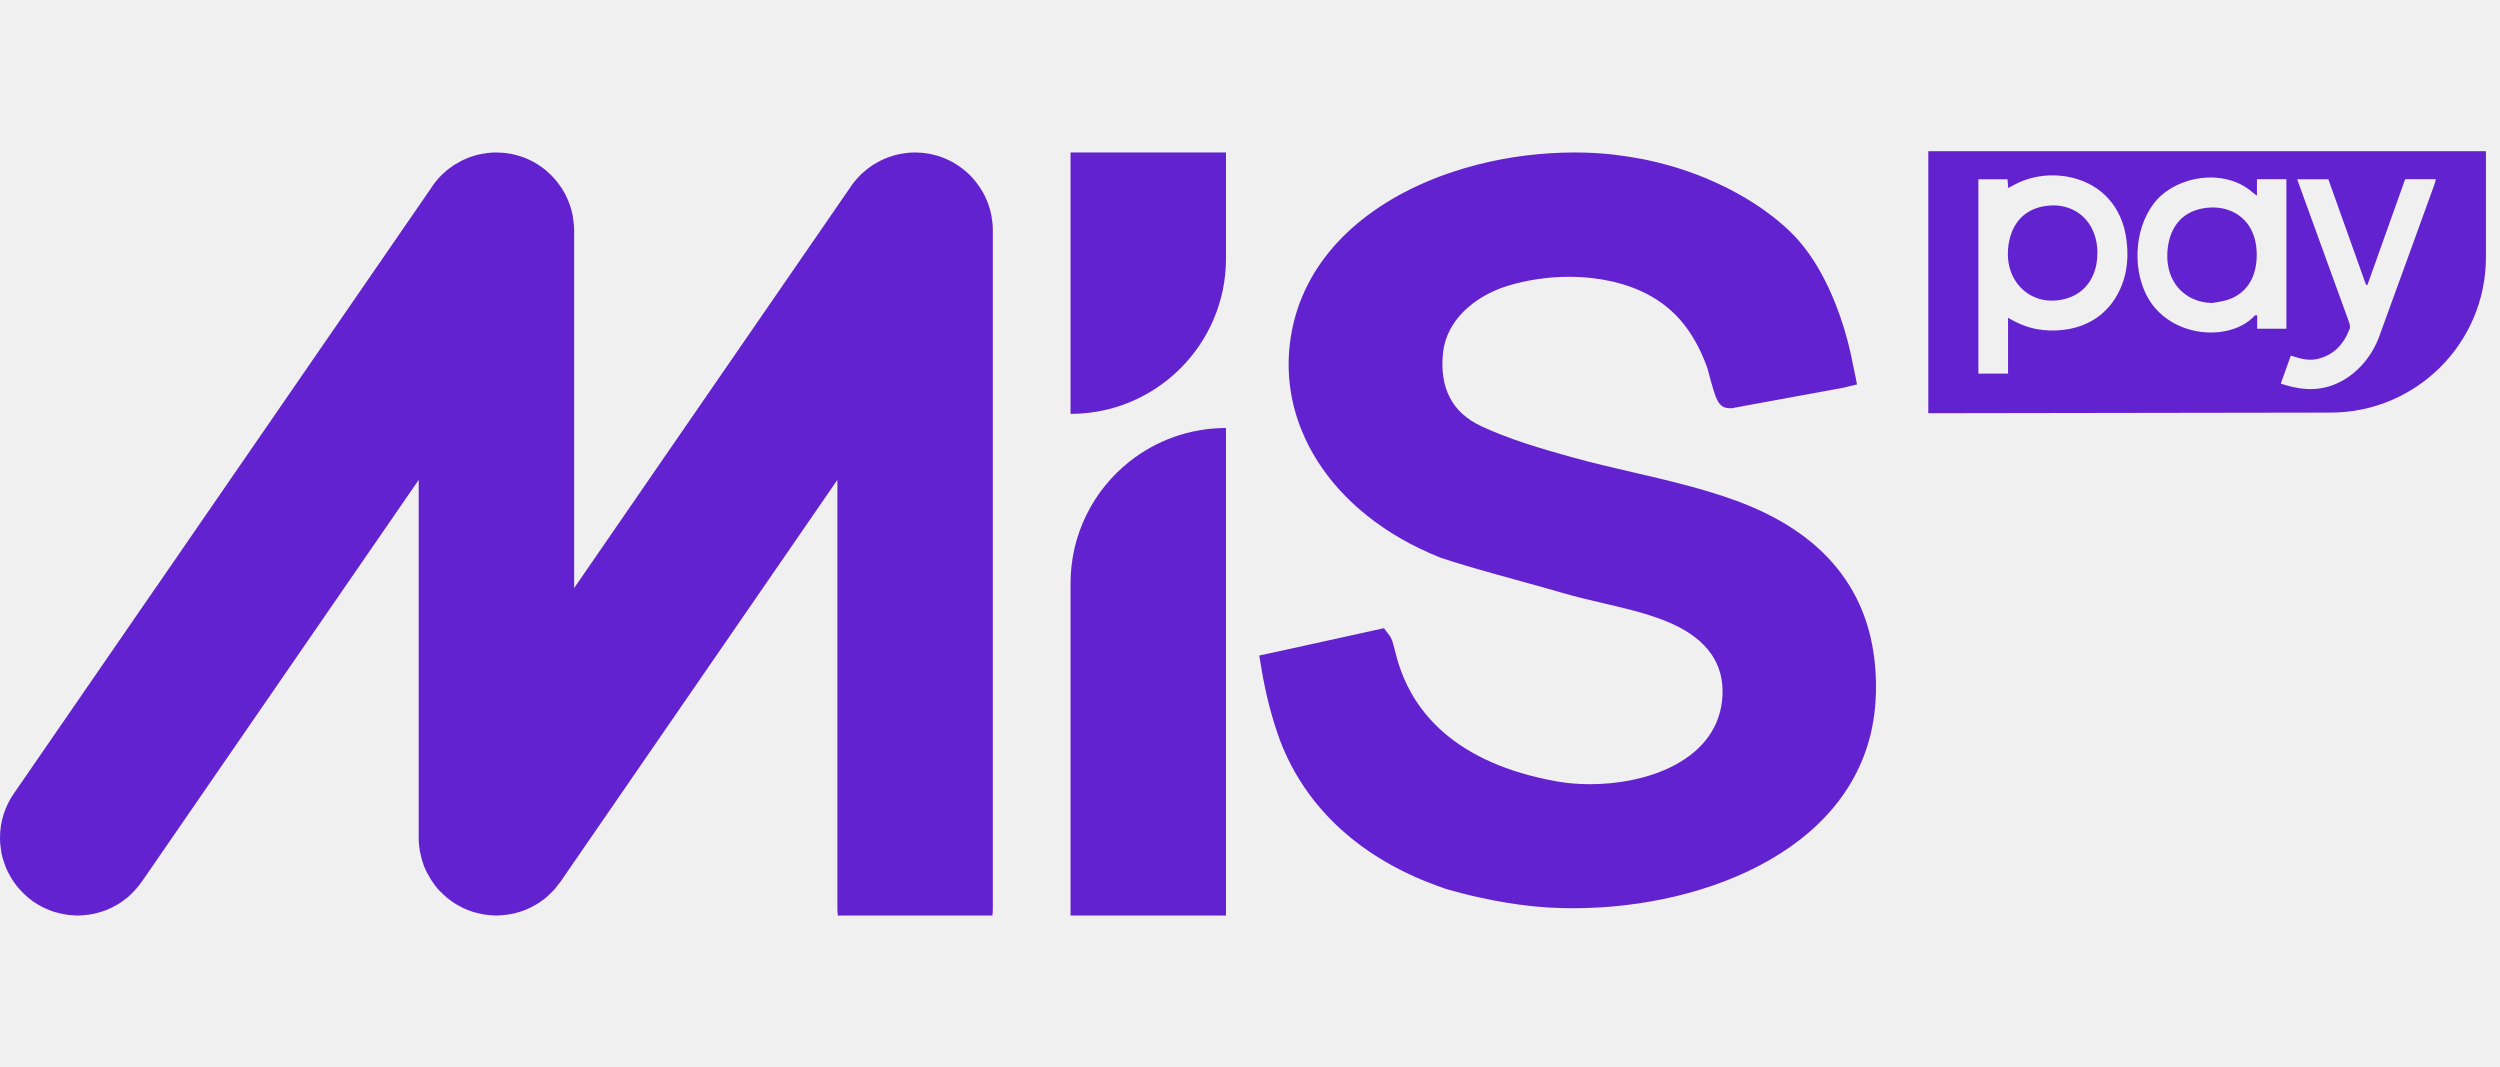
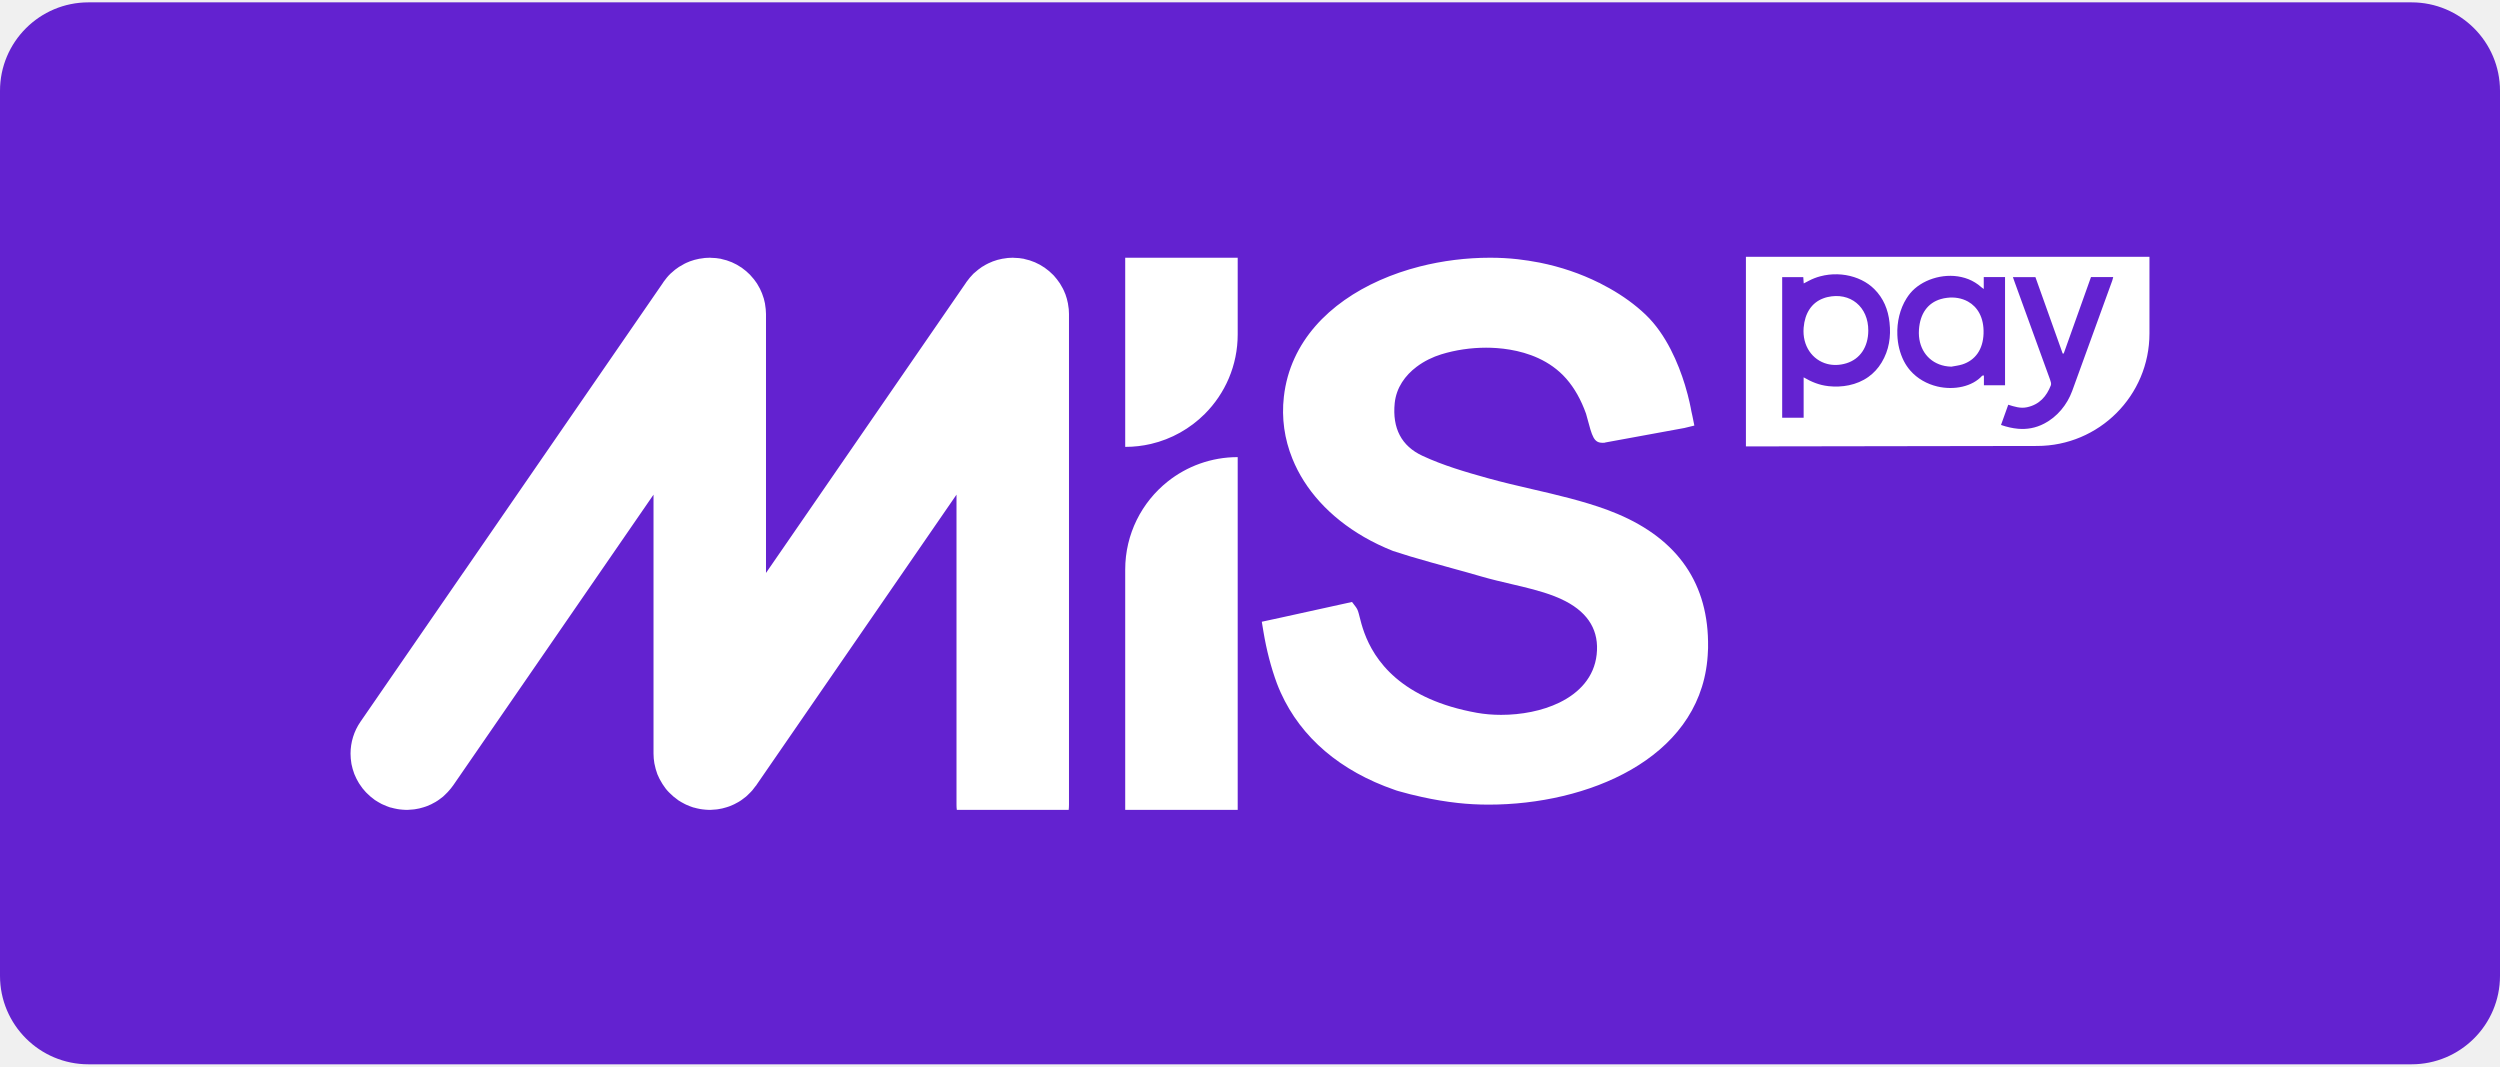
- <svg xmlns="http://www.w3.org/2000/svg" width="75" height="32" viewBox="0 0 157 48" fill="none">
-   <path d="M67.229 0.082V16.498C67.994 16.498 68.74 16.409 69.456 16.244C71.258 15.823 72.866 14.904 74.133 13.639C75.9 11.873 76.992 9.432 76.992 6.737V0.082H67.229ZM70.913 19.507C68.668 21.296 67.229 24.053 67.229 27.147V48H76.992V17.386C74.695 17.386 72.581 18.18 70.913 19.507ZM109.936 22.308C109.649 22.188 109.351 22.068 109.046 21.956C106.927 21.183 104.697 20.664 102.54 20.165C101.275 19.872 99.969 19.57 98.714 19.219C96.739 18.67 94.819 18.106 93.026 17.273C91.209 16.428 90.398 14.887 90.617 12.696C90.76 11.338 91.534 10.291 92.515 9.55C93.177 9.048 93.936 8.688 94.658 8.465C95.882 8.088 97.228 7.889 98.546 7.889C99.672 7.889 101.429 8.04 103.085 8.801C103.958 9.204 104.803 9.778 105.511 10.587C106.214 11.388 106.793 12.415 107.222 13.62C107.237 13.666 107.265 13.781 107.306 13.928C107.76 15.629 107.897 16.143 108.66 16.143L108.828 16.138L108.905 16.114C109.017 16.092 109.132 16.073 109.245 16.051C110.472 15.831 111.686 15.605 112.977 15.367L115.754 14.858L116.621 14.647L116.453 13.815C116.426 13.678 116.4 13.546 116.364 13.412C116.325 13.191 116.164 12.298 115.805 11.119C115.238 9.276 114.194 6.744 112.392 5.023C112.387 5.019 112.385 5.016 112.38 5.011C111.492 4.167 110.44 3.401 109.245 2.729C108.998 2.59 108.744 2.455 108.485 2.324L108.391 2.268L108.336 2.249C106.759 1.464 105.036 0.876 103.202 0.507C102.525 0.377 101.899 0.281 101.289 0.211C100.521 0.125 99.715 0.082 98.892 0.082C96.847 0.082 94.768 0.338 92.784 0.845C88.005 2.069 83.779 4.748 81.924 8.801C81.451 9.828 81.134 10.944 80.997 12.149C80.786 14.004 81.05 15.826 81.739 17.523C82.819 20.206 84.957 22.587 87.96 24.322C88.737 24.771 89.567 25.171 90.473 25.532C91.413 25.843 92.46 26.158 93.76 26.52C94.365 26.691 94.968 26.856 95.573 27.024C96.439 27.262 97.303 27.499 98.162 27.752C99.012 27.998 99.878 28.2 100.716 28.397C102.041 28.706 103.293 28.997 104.481 29.458C104.829 29.592 105.153 29.738 105.453 29.897C107.464 30.948 108.37 32.499 108.144 34.522C107.928 36.476 106.642 37.846 104.902 38.693C103.423 39.411 101.611 39.754 99.849 39.754C99.118 39.754 98.412 39.694 97.752 39.576C96.139 39.286 94.787 38.868 93.652 38.366C88.814 36.23 87.912 32.614 87.571 31.248C87.468 30.843 87.412 30.617 87.256 30.41L86.913 29.957L85.841 30.192C84.089 30.576 82.425 30.938 80.8 31.301L79.082 31.673L79.221 32.511C79.49 34.128 79.884 35.645 80.395 37.03C80.501 37.303 80.611 37.572 80.731 37.836C82.495 41.727 85.891 44.631 90.607 46.26C90.664 46.284 90.717 46.304 90.76 46.316C90.84 46.344 90.919 46.368 90.936 46.368C91.622 46.565 92.306 46.738 92.99 46.884C94.034 47.114 95.073 47.288 96.096 47.4C96.953 47.496 97.855 47.544 98.776 47.544C107.309 47.544 116.884 43.627 117.744 35.026C117.772 34.755 117.789 34.481 117.799 34.21C117.808 34.126 117.811 34.049 117.811 33.962V33.876C117.89 28.435 115.241 24.542 109.936 22.308ZM62.27 4.128C62.27 4.102 62.27 4.076 62.261 4.056C62.208 3.773 62.126 3.488 62.03 3.223C62.011 3.204 62.011 3.178 61.994 3.151C61.896 2.885 61.764 2.635 61.613 2.398C61.594 2.362 61.577 2.336 61.56 2.309C61.399 2.069 61.221 1.839 61.037 1.635C61.008 1.608 60.991 1.582 60.965 1.563C60.751 1.342 60.511 1.138 60.254 0.96C60.245 0.951 60.245 0.951 60.237 0.941H60.228C59.705 0.579 59.109 0.319 58.461 0.187C58.461 0.178 58.454 0.178 58.454 0.178C58.169 0.125 57.868 0.089 57.566 0.089C57.547 0.089 57.521 0.082 57.494 0.082H57.468C57.184 0.082 56.909 0.108 56.635 0.161C56.608 0.161 56.58 0.161 56.563 0.171C56.27 0.223 56.004 0.302 55.737 0.401C55.711 0.418 55.685 0.418 55.658 0.437C55.562 0.471 55.468 0.512 55.377 0.557C55.214 0.632 55.056 0.723 54.904 0.818C54.878 0.835 54.842 0.852 54.806 0.871C54.576 1.03 54.352 1.2 54.141 1.394C54.115 1.421 54.086 1.438 54.06 1.464C53.849 1.678 53.644 1.918 53.467 2.167C53.467 2.175 53.458 2.184 53.448 2.194L53.422 2.227V2.237L50.498 6.48L40.737 20.642V20.645L36.055 27.437V4.961C36.055 4.678 36.019 4.402 35.976 4.128C35.976 4.102 35.966 4.076 35.966 4.056C35.913 3.773 35.834 3.488 35.726 3.223C35.719 3.204 35.709 3.178 35.7 3.151C35.594 2.885 35.469 2.635 35.318 2.398C35.301 2.362 35.282 2.336 35.265 2.309C35.107 2.069 34.929 1.839 34.733 1.635C34.716 1.608 34.689 1.582 34.67 1.563C34.449 1.342 34.219 1.138 33.962 0.96C33.953 0.951 33.953 0.951 33.943 0.941H33.933C33.41 0.579 32.817 0.319 32.169 0.187C32.169 0.178 32.16 0.178 32.16 0.178C31.867 0.125 31.574 0.089 31.272 0.089C31.245 0.089 31.228 0.082 31.202 0.082H31.176C30.89 0.082 30.616 0.108 30.341 0.161C30.314 0.161 30.288 0.161 30.262 0.171C29.976 0.223 29.702 0.302 29.436 0.401C29.409 0.418 29.383 0.418 29.357 0.437C29.098 0.533 28.85 0.668 28.61 0.818C28.574 0.835 28.548 0.852 28.512 0.871C28.272 1.03 28.051 1.2 27.847 1.394C27.82 1.421 27.794 1.438 27.768 1.464C27.545 1.678 27.35 1.918 27.172 2.167C27.163 2.175 27.163 2.184 27.156 2.194L27.129 2.227V2.237L24.204 6.483L14.443 20.647L9.763 27.439V27.434L0.861 40.353C0.3 41.166 0 42.131 0 43.118C0 43.404 0.026 43.678 0.072 43.954C0.081 43.98 0.081 44.007 0.081 44.026C0.134 44.309 0.223 44.592 0.319 44.858C0.329 44.875 0.338 44.904 0.348 44.931C0.453 45.197 0.585 45.444 0.729 45.684C0.746 45.72 0.763 45.747 0.789 45.773C0.941 46.013 1.118 46.243 1.315 46.447C1.341 46.474 1.358 46.5 1.385 46.519C1.598 46.74 1.838 46.944 2.086 47.121C2.095 47.131 2.105 47.131 2.105 47.139C2.112 47.139 2.112 47.138 2.121 47.148C2.308 47.273 2.503 47.379 2.697 47.487C2.743 47.503 2.786 47.52 2.832 47.547C3.026 47.635 3.23 47.717 3.434 47.786C3.46 47.786 3.48 47.796 3.496 47.796C3.684 47.849 3.869 47.895 4.065 47.928C4.128 47.938 4.181 47.947 4.243 47.955C4.437 47.983 4.632 47.991 4.829 48H4.944C5.102 47.991 5.263 47.983 5.414 47.964C5.467 47.964 5.52 47.955 5.573 47.947C5.707 47.928 5.832 47.902 5.964 47.876C6.017 47.868 6.07 47.849 6.125 47.832C6.247 47.806 6.372 47.76 6.487 47.724C6.54 47.707 6.595 47.681 6.655 47.664C6.773 47.618 6.888 47.566 7.003 47.513C7.046 47.487 7.099 47.46 7.152 47.432C7.303 47.362 7.447 47.273 7.579 47.184C7.622 47.158 7.658 47.121 7.704 47.095C7.81 47.016 7.925 46.935 8.032 46.846C8.085 46.803 8.128 46.75 8.181 46.704C8.27 46.625 8.352 46.536 8.431 46.457C8.474 46.402 8.52 46.359 8.563 46.306C8.671 46.191 8.76 46.075 8.849 45.95C8.865 45.931 8.885 45.914 8.892 45.888L8.928 45.852V45.845L14.443 37.841L24.204 23.676L26.29 20.65L26.294 20.642V43.118C26.294 43.404 26.321 43.678 26.366 43.954C26.373 43.98 26.373 44.007 26.383 44.026C26.436 44.309 26.515 44.592 26.613 44.858C26.623 44.875 26.63 44.904 26.64 44.931C26.748 45.197 26.88 45.444 27.031 45.684C27.047 45.719 27.066 45.745 27.082 45.77C27.237 46.011 27.405 46.245 27.607 46.448C27.634 46.474 27.653 46.5 27.679 46.519C27.892 46.74 28.13 46.944 28.389 47.121C28.389 47.131 28.396 47.131 28.406 47.139C28.406 47.139 28.416 47.138 28.416 47.148C28.601 47.273 28.797 47.379 29.001 47.487C29.035 47.503 29.081 47.52 29.124 47.547C29.321 47.635 29.524 47.717 29.738 47.786C29.755 47.786 29.772 47.796 29.791 47.796C29.976 47.849 30.163 47.895 30.358 47.928L30.544 47.955C30.732 47.983 30.926 47.991 31.12 48H31.236C31.397 47.991 31.557 47.983 31.716 47.964C31.768 47.964 31.814 47.955 31.867 47.947C31.999 47.928 32.134 47.902 32.258 47.876C32.311 47.868 32.364 47.849 32.416 47.832C32.541 47.806 32.666 47.76 32.781 47.724C32.834 47.707 32.896 47.681 32.949 47.664C33.065 47.618 33.18 47.566 33.295 47.513C33.348 47.487 33.403 47.46 33.446 47.432C33.597 47.362 33.739 47.273 33.874 47.184C33.917 47.158 33.953 47.121 33.996 47.095C34.111 47.016 34.219 46.935 34.325 46.846C34.377 46.803 34.433 46.75 34.476 46.704C34.564 46.625 34.644 46.536 34.725 46.457C34.778 46.402 34.821 46.359 34.867 46.306C34.963 46.191 35.052 46.075 35.14 45.95C35.16 45.931 35.176 45.914 35.196 45.888L35.222 45.852V45.845L36.033 44.667L40.737 37.841L50.498 23.676L52.588 20.642V47.556C52.588 47.707 52.596 47.859 52.615 48H62.323C62.34 47.859 62.349 47.707 62.349 47.556V4.961C62.349 4.678 62.323 4.402 62.27 4.128ZM140.378 3.891C139.836 3.586 139.185 3.48 138.549 3.562C138.365 3.581 138.182 3.619 138.004 3.672C136.864 4.008 136.209 4.944 136.113 6.317C136.106 6.423 136.104 6.526 136.104 6.626C136.121 8.108 137.006 9.204 138.35 9.473C138.532 9.509 138.724 9.53 138.924 9.535C139.24 9.473 139.565 9.439 139.869 9.343C141.004 8.983 141.672 8.043 141.72 6.672C141.768 5.256 141.189 4.349 140.378 3.891ZM140.378 3.891C139.836 3.586 139.185 3.48 138.549 3.562C138.365 3.581 138.182 3.619 138.004 3.672C136.864 4.008 136.209 4.944 136.113 6.317C136.106 6.423 136.104 6.526 136.104 6.626C136.121 8.108 137.006 9.204 138.35 9.473C138.532 9.509 138.724 9.53 138.924 9.535C139.24 9.473 139.565 9.439 139.869 9.343C141.004 8.983 141.672 8.043 141.72 6.672C141.768 5.256 141.189 4.349 140.378 3.891ZM128.162 3.5C128.037 3.528 127.915 3.567 127.8 3.612C126.811 3.984 126.211 4.882 126.105 6.151C125.976 7.735 126.869 8.962 128.148 9.298C128.657 9.43 129.228 9.423 129.821 9.24C131.006 8.873 131.707 7.829 131.716 6.415C131.733 4.337 130.144 3.036 128.162 3.5ZM128.148 9.298C128.657 9.43 129.228 9.423 129.821 9.24C131.006 8.873 131.707 7.829 131.716 6.415C131.733 4.337 130.144 3.036 128.162 3.5C128.037 3.528 127.915 3.567 127.8 3.612C126.811 3.984 126.211 4.882 126.105 6.151C125.976 7.735 126.869 8.962 128.148 9.298ZM140.378 3.891C139.836 3.586 139.185 3.48 138.549 3.562C138.365 3.581 138.182 3.619 138.004 3.672C136.864 4.008 136.209 4.944 136.113 6.317C136.106 6.423 136.104 6.526 136.104 6.626C136.121 8.108 137.006 9.204 138.35 9.473C138.532 9.509 138.724 9.53 138.924 9.535C139.24 9.473 139.565 9.439 139.869 9.343C141.004 8.983 141.672 8.043 141.72 6.672C141.768 5.256 141.189 4.349 140.378 3.891ZM152.882 2.088C151.728 5.275 150.573 8.465 149.409 11.65C148.972 12.84 148.113 13.889 146.983 14.477C146.239 14.866 145.488 14.988 144.727 14.926C144.233 14.885 143.736 14.767 143.234 14.595C143.445 14.004 143.652 13.431 143.863 12.84C144.41 13.008 144.919 13.179 145.483 13.059C146.563 12.831 147.187 12.12 147.561 11.151C147.614 11.014 147.547 10.81 147.489 10.654C146.472 7.838 145.447 5.023 144.422 2.208C144.374 2.074 144.326 1.934 144.266 1.764H146.219C147.005 3.96 147.794 6.178 148.586 8.395C148.617 8.395 148.646 8.393 148.677 8.393C149.462 6.19 150.249 3.987 151.044 1.76H152.971C152.94 1.877 152.921 1.985 152.882 2.088ZM141.751 11.151V10.301C141.674 10.311 141.619 10.301 141.597 10.325C140.748 11.265 139.171 11.602 137.702 11.254C136.819 11.043 135.977 10.584 135.35 9.862C135.139 9.617 134.952 9.341 134.796 9.034C134.453 8.352 134.268 7.577 134.239 6.795C134.191 5.664 134.462 4.519 135.031 3.617C135.129 3.459 135.237 3.31 135.352 3.168C136.305 2.016 138.163 1.387 139.804 1.76C140.217 1.851 140.616 2.006 140.98 2.232C141.172 2.348 141.355 2.484 141.525 2.64C141.566 2.676 141.614 2.705 141.736 2.796V1.762H143.585V11.151H141.751ZM124.243 1.764H126.074C126.086 1.934 126.098 2.095 126.112 2.314C126.278 2.227 126.415 2.158 126.552 2.083C126.874 1.913 127.214 1.781 127.567 1.69C128.525 1.435 129.559 1.466 130.481 1.762C130.932 1.906 131.357 2.112 131.733 2.379C131.911 2.506 132.077 2.645 132.23 2.796C133.036 3.595 133.44 4.589 133.56 5.703C133.697 6.932 133.519 8.108 132.871 9.18C132.561 9.694 132.173 10.102 131.733 10.419C131.222 10.786 130.639 11.024 130.027 11.151C129.451 11.271 128.848 11.292 128.253 11.227C128.244 11.227 128.236 11.225 128.227 11.222C127.481 11.139 126.799 10.87 126.105 10.462V13.968H124.243V1.764ZM121.097 0V16.457L146.356 16.418C151.747 16.418 156.117 12.048 156.117 6.655V0H121.097ZM128.162 3.5C128.037 3.528 127.915 3.567 127.8 3.612C126.811 3.984 126.211 4.882 126.105 6.151C125.976 7.735 126.869 8.962 128.148 9.298C128.657 9.43 129.228 9.423 129.821 9.24C131.006 8.873 131.707 7.829 131.716 6.415C131.733 4.337 130.144 3.036 128.162 3.5ZM140.378 3.891C139.836 3.586 139.185 3.48 138.549 3.562C138.365 3.581 138.182 3.619 138.004 3.672C136.864 4.008 136.209 4.944 136.113 6.317C136.106 6.423 136.104 6.526 136.104 6.626C136.121 8.108 137.006 9.204 138.35 9.473C138.532 9.509 138.724 9.53 138.924 9.535C139.24 9.473 139.565 9.439 139.869 9.343C141.004 8.983 141.672 8.043 141.72 6.672C141.768 5.256 141.189 4.349 140.378 3.891ZM140.378 3.891C139.836 3.586 139.185 3.48 138.549 3.562C138.365 3.581 138.182 3.619 138.004 3.672C136.864 4.008 136.209 4.944 136.113 6.317C136.106 6.423 136.104 6.526 136.104 6.626C136.121 8.108 137.006 9.204 138.35 9.473C138.532 9.509 138.724 9.53 138.924 9.535C139.24 9.473 139.565 9.439 139.869 9.343C141.004 8.983 141.672 8.043 141.72 6.672C141.768 5.256 141.189 4.349 140.378 3.891ZM128.162 3.5C128.037 3.528 127.915 3.567 127.8 3.612C126.811 3.984 126.211 4.882 126.105 6.151C125.976 7.735 126.869 8.962 128.148 9.298C128.657 9.43 129.228 9.423 129.821 9.24C131.006 8.873 131.707 7.829 131.716 6.415C131.733 4.337 130.144 3.036 128.162 3.5ZM128.162 3.5C128.037 3.528 127.915 3.567 127.8 3.612C126.811 3.984 126.211 4.882 126.105 6.151C125.976 7.735 126.869 8.962 128.148 9.298C128.657 9.43 129.228 9.423 129.821 9.24C131.006 8.873 131.707 7.829 131.716 6.415C131.733 4.337 130.144 3.036 128.162 3.5Z" fill="#6322D0" />
+ <svg xmlns="http://www.w3.org/2000/svg" width="75" height="32" viewBox="0 0 226 96" fill="none">
+   <rect width="226" height="96" rx="8" fill="#6322D0" />
+   <path d="M101.719 23.085V40.185C102.516 40.185 103.293 40.093 104.038 39.92C105.916 39.483 107.591 38.525 108.911 37.208C110.751 35.368 111.888 32.825 111.888 30.018V23.085H101.719ZM105.556 43.32C103.218 45.183 101.719 48.055 101.719 51.278V73H111.888V41.11C109.496 41.11 107.294 41.938 105.556 43.32ZM146.206 46.238C145.906 46.113 145.596 45.988 145.278 45.87C143.071 45.065 140.749 44.525 138.501 44.005C137.183 43.7 135.824 43.385 134.516 43.02C132.458 42.448 130.459 41.86 128.591 40.992C126.698 40.113 125.853 38.508 126.081 36.225C126.231 34.81 127.036 33.72 128.059 32.947C128.749 32.425 129.539 32.05 130.291 31.818C131.566 31.425 132.969 31.218 134.341 31.218C135.514 31.218 137.344 31.375 139.069 32.168C139.979 32.587 140.858 33.185 141.596 34.028C142.329 34.863 142.931 35.933 143.378 37.188C143.394 37.235 143.423 37.355 143.466 37.508C143.939 39.28 144.081 39.815 144.876 39.815L145.051 39.81L145.131 39.785C145.248 39.763 145.368 39.742 145.486 39.72C146.763 39.49 148.029 39.255 149.374 39.008L152.266 38.478L153.169 38.258L152.994 37.39C152.966 37.248 152.939 37.11 152.901 36.971C152.861 36.74 152.693 35.81 152.319 34.583C151.729 32.663 150.641 30.025 148.764 28.233C148.758 28.228 148.756 28.225 148.751 28.22C147.826 27.34 146.731 26.543 145.486 25.843C145.228 25.698 144.963 25.558 144.694 25.42L144.596 25.363L144.539 25.343C142.896 24.525 141.101 23.913 139.191 23.528C138.486 23.393 137.833 23.293 137.199 23.22C136.398 23.13 135.558 23.085 134.701 23.085C132.571 23.085 130.406 23.353 128.339 23.88C123.361 25.155 118.959 27.945 117.026 32.168C116.534 33.237 116.203 34.4 116.061 35.655C115.841 37.588 116.116 39.485 116.833 41.253C117.958 44.048 120.186 46.528 123.313 48.335C124.123 48.803 124.988 49.22 125.931 49.595C126.911 49.92 128.001 50.248 129.356 50.625C129.986 50.803 130.613 50.975 131.244 51.15C132.146 51.398 133.046 51.645 133.941 51.908C134.826 52.165 135.729 52.375 136.601 52.58C137.981 52.903 139.286 53.205 140.523 53.685C140.886 53.825 141.223 53.977 141.536 54.143C143.631 55.238 144.574 56.853 144.338 58.96C144.114 60.995 142.774 62.423 140.961 63.305C139.421 64.053 137.534 64.41 135.698 64.41C134.936 64.41 134.201 64.347 133.513 64.225C131.833 63.923 130.426 63.488 129.243 62.965C124.203 60.74 123.263 56.973 122.908 55.55C122.801 55.128 122.744 54.893 122.581 54.678L122.224 54.205L121.106 54.45C119.281 54.85 117.548 55.227 115.856 55.605L114.066 55.992L114.211 56.865C114.491 58.55 114.901 60.13 115.434 61.573C115.544 61.858 115.658 62.138 115.784 62.413C117.621 66.465 121.159 69.49 126.071 71.188C126.131 71.213 126.186 71.233 126.231 71.245C126.313 71.275 126.396 71.3 126.413 71.3C127.128 71.505 127.841 71.685 128.554 71.838C129.641 72.078 130.724 72.258 131.788 72.375C132.681 72.475 133.621 72.525 134.581 72.525C143.469 72.525 153.444 68.445 154.339 59.485C154.368 59.203 154.386 58.918 154.396 58.635C154.406 58.548 154.409 58.468 154.409 58.378V58.288C154.491 52.62 151.731 48.565 146.206 46.238ZM96.553 27.3C96.553 27.273 96.553 27.245 96.544 27.225C96.489 26.93 96.403 26.633 96.304 26.358C96.283 26.338 96.283 26.31 96.266 26.283C96.163 26.005 96.026 25.745 95.869 25.498C95.849 25.46 95.831 25.433 95.814 25.405C95.646 25.155 95.461 24.915 95.269 24.703C95.239 24.675 95.221 24.648 95.194 24.628C94.971 24.398 94.721 24.185 94.454 24C94.444 23.99 94.444 23.99 94.436 23.98H94.426C93.881 23.603 93.261 23.333 92.586 23.195C92.586 23.185 92.579 23.185 92.579 23.185C92.281 23.13 91.969 23.093 91.653 23.093C91.633 23.093 91.606 23.085 91.578 23.085H91.551C91.256 23.085 90.969 23.113 90.684 23.168C90.656 23.168 90.626 23.168 90.609 23.178C90.304 23.233 90.026 23.315 89.749 23.418C89.721 23.435 89.694 23.435 89.666 23.455C89.566 23.49 89.468 23.533 89.374 23.58C89.203 23.658 89.038 23.753 88.881 23.852C88.854 23.87 88.816 23.888 88.779 23.908C88.539 24.073 88.306 24.25 88.086 24.453C88.059 24.48 88.028 24.498 88.001 24.525C87.781 24.748 87.568 24.998 87.383 25.258C87.383 25.265 87.374 25.275 87.364 25.285L87.336 25.32V25.33L84.291 29.75L74.124 44.503V44.505L69.246 51.58V28.168C69.246 27.873 69.208 27.585 69.163 27.3C69.163 27.273 69.154 27.245 69.154 27.225C69.099 26.93 69.016 26.633 68.904 26.358C68.896 26.338 68.886 26.31 68.876 26.283C68.766 26.005 68.636 25.745 68.479 25.498C68.461 25.46 68.441 25.433 68.424 25.405C68.259 25.155 68.074 24.915 67.868 24.703C67.851 24.675 67.824 24.648 67.804 24.628C67.573 24.398 67.334 24.185 67.066 24C67.056 23.99 67.056 23.99 67.046 23.98H67.036C66.491 23.603 65.873 23.333 65.198 23.195C65.198 23.185 65.189 23.185 65.189 23.185C64.884 23.13 64.579 23.093 64.263 23.093C64.236 23.093 64.219 23.085 64.191 23.085H64.164C63.866 23.085 63.581 23.113 63.294 23.168C63.266 23.168 63.239 23.168 63.211 23.178C62.914 23.233 62.628 23.315 62.351 23.418C62.324 23.435 62.296 23.435 62.269 23.455C61.999 23.555 61.741 23.695 61.491 23.852C61.453 23.87 61.426 23.888 61.389 23.908C61.139 24.073 60.908 24.25 60.696 24.453C60.669 24.48 60.641 24.498 60.613 24.525C60.381 24.748 60.179 24.998 59.993 25.258C59.984 25.265 59.984 25.275 59.976 25.285L59.949 25.32V25.33L56.901 29.753L46.734 44.508L41.859 51.583V51.578L32.585 65.034C32.001 65.882 31.689 66.886 31.689 67.915C31.689 68.213 31.716 68.498 31.763 68.785C31.774 68.812 31.774 68.84 31.774 68.86C31.829 69.155 31.921 69.45 32.021 69.728C32.031 69.745 32.041 69.775 32.051 69.803C32.161 70.08 32.299 70.338 32.449 70.588C32.466 70.625 32.483 70.653 32.511 70.68C32.669 70.93 32.854 71.17 33.058 71.383C33.086 71.41 33.104 71.438 33.131 71.458C33.353 71.688 33.604 71.9 33.861 72.085C33.871 72.095 33.881 72.095 33.881 72.103C33.889 72.103 33.889 72.103 33.898 72.113C34.093 72.243 34.296 72.353 34.498 72.465C34.546 72.483 34.591 72.5 34.639 72.528C34.841 72.62 35.053 72.705 35.266 72.778C35.294 72.778 35.313 72.788 35.331 72.788C35.526 72.843 35.719 72.89 35.924 72.925C35.988 72.935 36.044 72.945 36.108 72.953C36.311 72.983 36.514 72.99 36.719 73H36.839C37.004 72.99 37.171 72.983 37.329 72.963C37.383 72.963 37.439 72.953 37.494 72.945C37.634 72.925 37.763 72.898 37.901 72.87C37.956 72.863 38.011 72.843 38.069 72.825C38.196 72.797 38.326 72.75 38.446 72.713C38.501 72.695 38.559 72.668 38.621 72.65C38.744 72.603 38.864 72.548 38.984 72.493C39.029 72.465 39.083 72.438 39.139 72.408C39.296 72.335 39.446 72.243 39.584 72.15C39.629 72.123 39.666 72.085 39.714 72.058C39.824 71.975 39.944 71.89 40.056 71.798C40.111 71.753 40.156 71.698 40.211 71.65C40.304 71.568 40.389 71.475 40.471 71.393C40.516 71.335 40.564 71.29 40.609 71.235C40.721 71.115 40.813 70.995 40.906 70.865C40.924 70.845 40.944 70.828 40.951 70.8L40.989 70.763V70.755L46.734 62.418L56.901 47.663L59.074 44.51L59.078 44.503V67.915C59.078 68.213 59.106 68.498 59.154 68.785C59.161 68.812 59.161 68.84 59.171 68.86C59.226 69.155 59.309 69.45 59.411 69.728C59.421 69.745 59.429 69.775 59.438 69.803C59.551 70.08 59.689 70.338 59.846 70.588C59.863 70.624 59.882 70.65 59.899 70.677C60.061 70.928 60.235 71.172 60.446 71.383C60.474 71.41 60.494 71.438 60.521 71.458C60.744 71.688 60.991 71.9 61.261 72.085C61.261 72.095 61.269 72.095 61.279 72.103C61.279 72.103 61.288 72.103 61.288 72.113C61.481 72.243 61.686 72.353 61.899 72.465C61.933 72.483 61.981 72.5 62.026 72.528C62.231 72.62 62.444 72.705 62.666 72.778C62.684 72.778 62.701 72.788 62.721 72.788C62.914 72.843 63.109 72.89 63.311 72.925L63.506 72.953C63.701 72.983 63.903 72.99 64.106 73H64.226C64.394 72.99 64.561 72.983 64.726 72.963C64.781 72.963 64.829 72.953 64.884 72.945C65.021 72.925 65.161 72.898 65.291 72.87C65.346 72.863 65.401 72.843 65.456 72.825C65.586 72.797 65.716 72.75 65.836 72.713C65.891 72.695 65.956 72.668 66.011 72.65C66.131 72.603 66.251 72.548 66.371 72.493C66.426 72.465 66.484 72.438 66.529 72.408C66.686 72.335 66.833 72.243 66.974 72.15C67.019 72.123 67.056 72.085 67.101 72.058C67.221 71.975 67.334 71.89 67.444 71.798C67.499 71.753 67.556 71.698 67.601 71.65C67.693 71.568 67.776 71.475 67.861 71.393C67.916 71.335 67.961 71.29 68.008 71.235C68.109 71.115 68.201 70.995 68.293 70.865C68.314 70.845 68.331 70.828 68.351 70.8L68.379 70.763V70.755L69.224 69.528L74.124 62.418L84.291 47.663L86.468 44.503V72.538C86.468 72.695 86.476 72.853 86.496 73H96.609C96.626 72.853 96.636 72.695 96.636 72.538V28.168C96.636 27.873 96.609 27.585 96.553 27.3ZM177.916 27.053C177.351 26.735 176.673 26.625 176.011 26.71C175.819 26.73 175.629 26.77 175.443 26.825C174.256 27.175 173.573 28.15 173.474 29.58C173.466 29.69 173.464 29.798 173.464 29.902C173.481 31.445 174.404 32.587 175.804 32.868C175.993 32.905 176.193 32.928 176.401 32.933C176.731 32.868 177.069 32.833 177.386 32.733C178.568 32.358 179.263 31.378 179.313 29.95C179.363 28.475 178.761 27.53 177.916 27.053ZM177.916 27.053C177.351 26.735 176.673 26.625 176.011 26.71C175.819 26.73 175.629 26.77 175.443 26.825C174.256 27.175 173.573 28.15 173.474 29.58C173.466 29.69 173.464 29.798 173.464 29.902C173.481 31.445 174.404 32.587 175.804 32.868C175.993 32.905 176.193 32.928 176.401 32.933C176.731 32.868 177.069 32.833 177.386 32.733C178.568 32.358 179.263 31.378 179.313 29.95C179.363 28.475 178.761 27.53 177.916 27.053ZM165.191 26.645C165.061 26.675 164.933 26.715 164.813 26.763C163.783 27.15 163.158 28.085 163.049 29.408C162.914 31.058 163.844 32.335 165.176 32.685C165.706 32.823 166.301 32.815 166.919 32.625C168.153 32.243 168.884 31.155 168.893 29.683C168.911 27.518 167.256 26.163 165.191 26.645ZM165.176 32.685C165.706 32.823 166.301 32.815 166.919 32.625C168.153 32.243 168.884 31.155 168.893 29.683C168.911 27.518 167.256 26.163 165.191 26.645C165.061 26.675 164.933 26.715 164.813 26.763C163.783 27.15 163.158 28.085 163.049 29.408C162.914 31.058 163.844 32.335 165.176 32.685ZM177.916 27.053C177.351 26.735 176.673 26.625 176.011 26.71C175.819 26.73 175.629 26.77 175.443 26.825C174.256 27.175 173.573 28.15 173.474 29.58C173.466 29.69 173.464 29.798 173.464 29.902C173.481 31.445 174.404 32.587 175.804 32.868C175.993 32.905 176.193 32.928 176.401 32.933C176.731 32.868 177.069 32.833 177.386 32.733C178.568 32.358 179.263 31.378 179.313 29.95C179.363 28.475 178.761 27.53 177.916 27.053ZM190.941 25.175C189.739 28.495 188.536 31.818 187.324 35.135C186.868 36.375 185.974 37.468 184.796 38.08C184.021 38.485 183.239 38.613 182.446 38.548C181.931 38.505 181.414 38.383 180.891 38.203C181.111 37.588 181.326 36.99 181.546 36.375C182.116 36.55 182.646 36.728 183.234 36.603C184.358 36.365 185.009 35.625 185.399 34.615C185.453 34.473 185.383 34.26 185.324 34.098C184.264 31.165 183.196 28.233 182.129 25.3C182.079 25.16 182.028 25.015 181.966 24.837H184.001C184.819 27.125 185.641 29.435 186.466 31.745C186.499 31.745 186.529 31.743 186.561 31.743C187.378 29.448 188.198 27.153 189.026 24.833H191.034C191.001 24.955 190.981 25.068 190.941 25.175ZM179.346 34.615V33.73C179.266 33.74 179.209 33.73 179.186 33.755C178.301 34.735 176.659 35.085 175.129 34.723C174.209 34.503 173.331 34.025 172.679 33.273C172.459 33.018 172.264 32.73 172.101 32.41C171.744 31.7 171.551 30.893 171.521 30.078C171.471 28.9 171.753 27.708 172.346 26.768C172.448 26.603 172.561 26.448 172.681 26.3C173.673 25.1 175.609 24.445 177.318 24.833C177.748 24.928 178.163 25.09 178.543 25.325C178.744 25.445 178.933 25.588 179.111 25.75C179.154 25.788 179.204 25.817 179.331 25.912V24.835H181.256V34.615H179.346ZM161.109 24.837H163.016C163.029 25.015 163.041 25.183 163.056 25.41C163.228 25.32 163.371 25.248 163.514 25.17C163.849 24.993 164.204 24.855 164.571 24.76C165.569 24.495 166.646 24.528 167.606 24.835C168.076 24.985 168.519 25.2 168.911 25.478C169.096 25.61 169.269 25.755 169.429 25.912C170.269 26.745 170.689 27.78 170.813 28.94C170.956 30.22 170.771 31.445 170.096 32.562C169.774 33.098 169.369 33.523 168.911 33.853C168.379 34.235 167.771 34.483 167.134 34.615C166.534 34.74 165.906 34.763 165.286 34.695C165.276 34.695 165.268 34.693 165.259 34.69C164.481 34.603 163.771 34.323 163.049 33.898V37.55H161.109V24.837ZM157.831 23V40.143L184.144 40.102C189.758 40.102 194.311 35.55 194.311 29.933V23H157.831ZM165.191 26.645C165.061 26.675 164.933 26.715 164.813 26.763C163.783 27.15 163.158 28.085 163.049 29.408C162.914 31.058 163.844 32.335 165.176 32.685C165.706 32.823 166.301 32.815 166.919 32.625C168.153 32.243 168.884 31.155 168.893 29.683C168.911 27.518 167.256 26.163 165.191 26.645ZM177.916 27.053C177.351 26.735 176.673 26.625 176.011 26.71C175.819 26.73 175.629 26.77 175.443 26.825C174.256 27.175 173.573 28.15 173.474 29.58C173.466 29.69 173.464 29.798 173.464 29.902C173.481 31.445 174.404 32.587 175.804 32.868C175.993 32.905 176.193 32.928 176.401 32.933C176.731 32.868 177.069 32.833 177.386 32.733C178.568 32.358 179.263 31.378 179.313 29.95C179.363 28.475 178.761 27.53 177.916 27.053ZM177.916 27.053C177.351 26.735 176.673 26.625 176.011 26.71C175.819 26.73 175.629 26.77 175.443 26.825C174.256 27.175 173.573 28.15 173.474 29.58C173.466 29.69 173.464 29.798 173.464 29.902C173.481 31.445 174.404 32.587 175.804 32.868C175.993 32.905 176.193 32.928 176.401 32.933C176.731 32.868 177.069 32.833 177.386 32.733C178.568 32.358 179.263 31.378 179.313 29.95C179.363 28.475 178.761 27.53 177.916 27.053ZM165.191 26.645C165.061 26.675 164.933 26.715 164.813 26.763C163.783 27.15 163.158 28.085 163.049 29.408C162.914 31.058 163.844 32.335 165.176 32.685C165.706 32.823 166.301 32.815 166.919 32.625C168.153 32.243 168.884 31.155 168.893 29.683C168.911 27.518 167.256 26.163 165.191 26.645ZM165.191 26.645C165.061 26.675 164.933 26.715 164.813 26.763C163.783 27.15 163.158 28.085 163.049 29.408C162.914 31.058 163.844 32.335 165.176 32.685C165.706 32.823 166.301 32.815 166.919 32.625C168.153 32.243 168.884 31.155 168.893 29.683C168.911 27.518 167.256 26.163 165.191 26.645Z" fill="white" />
</svg>
